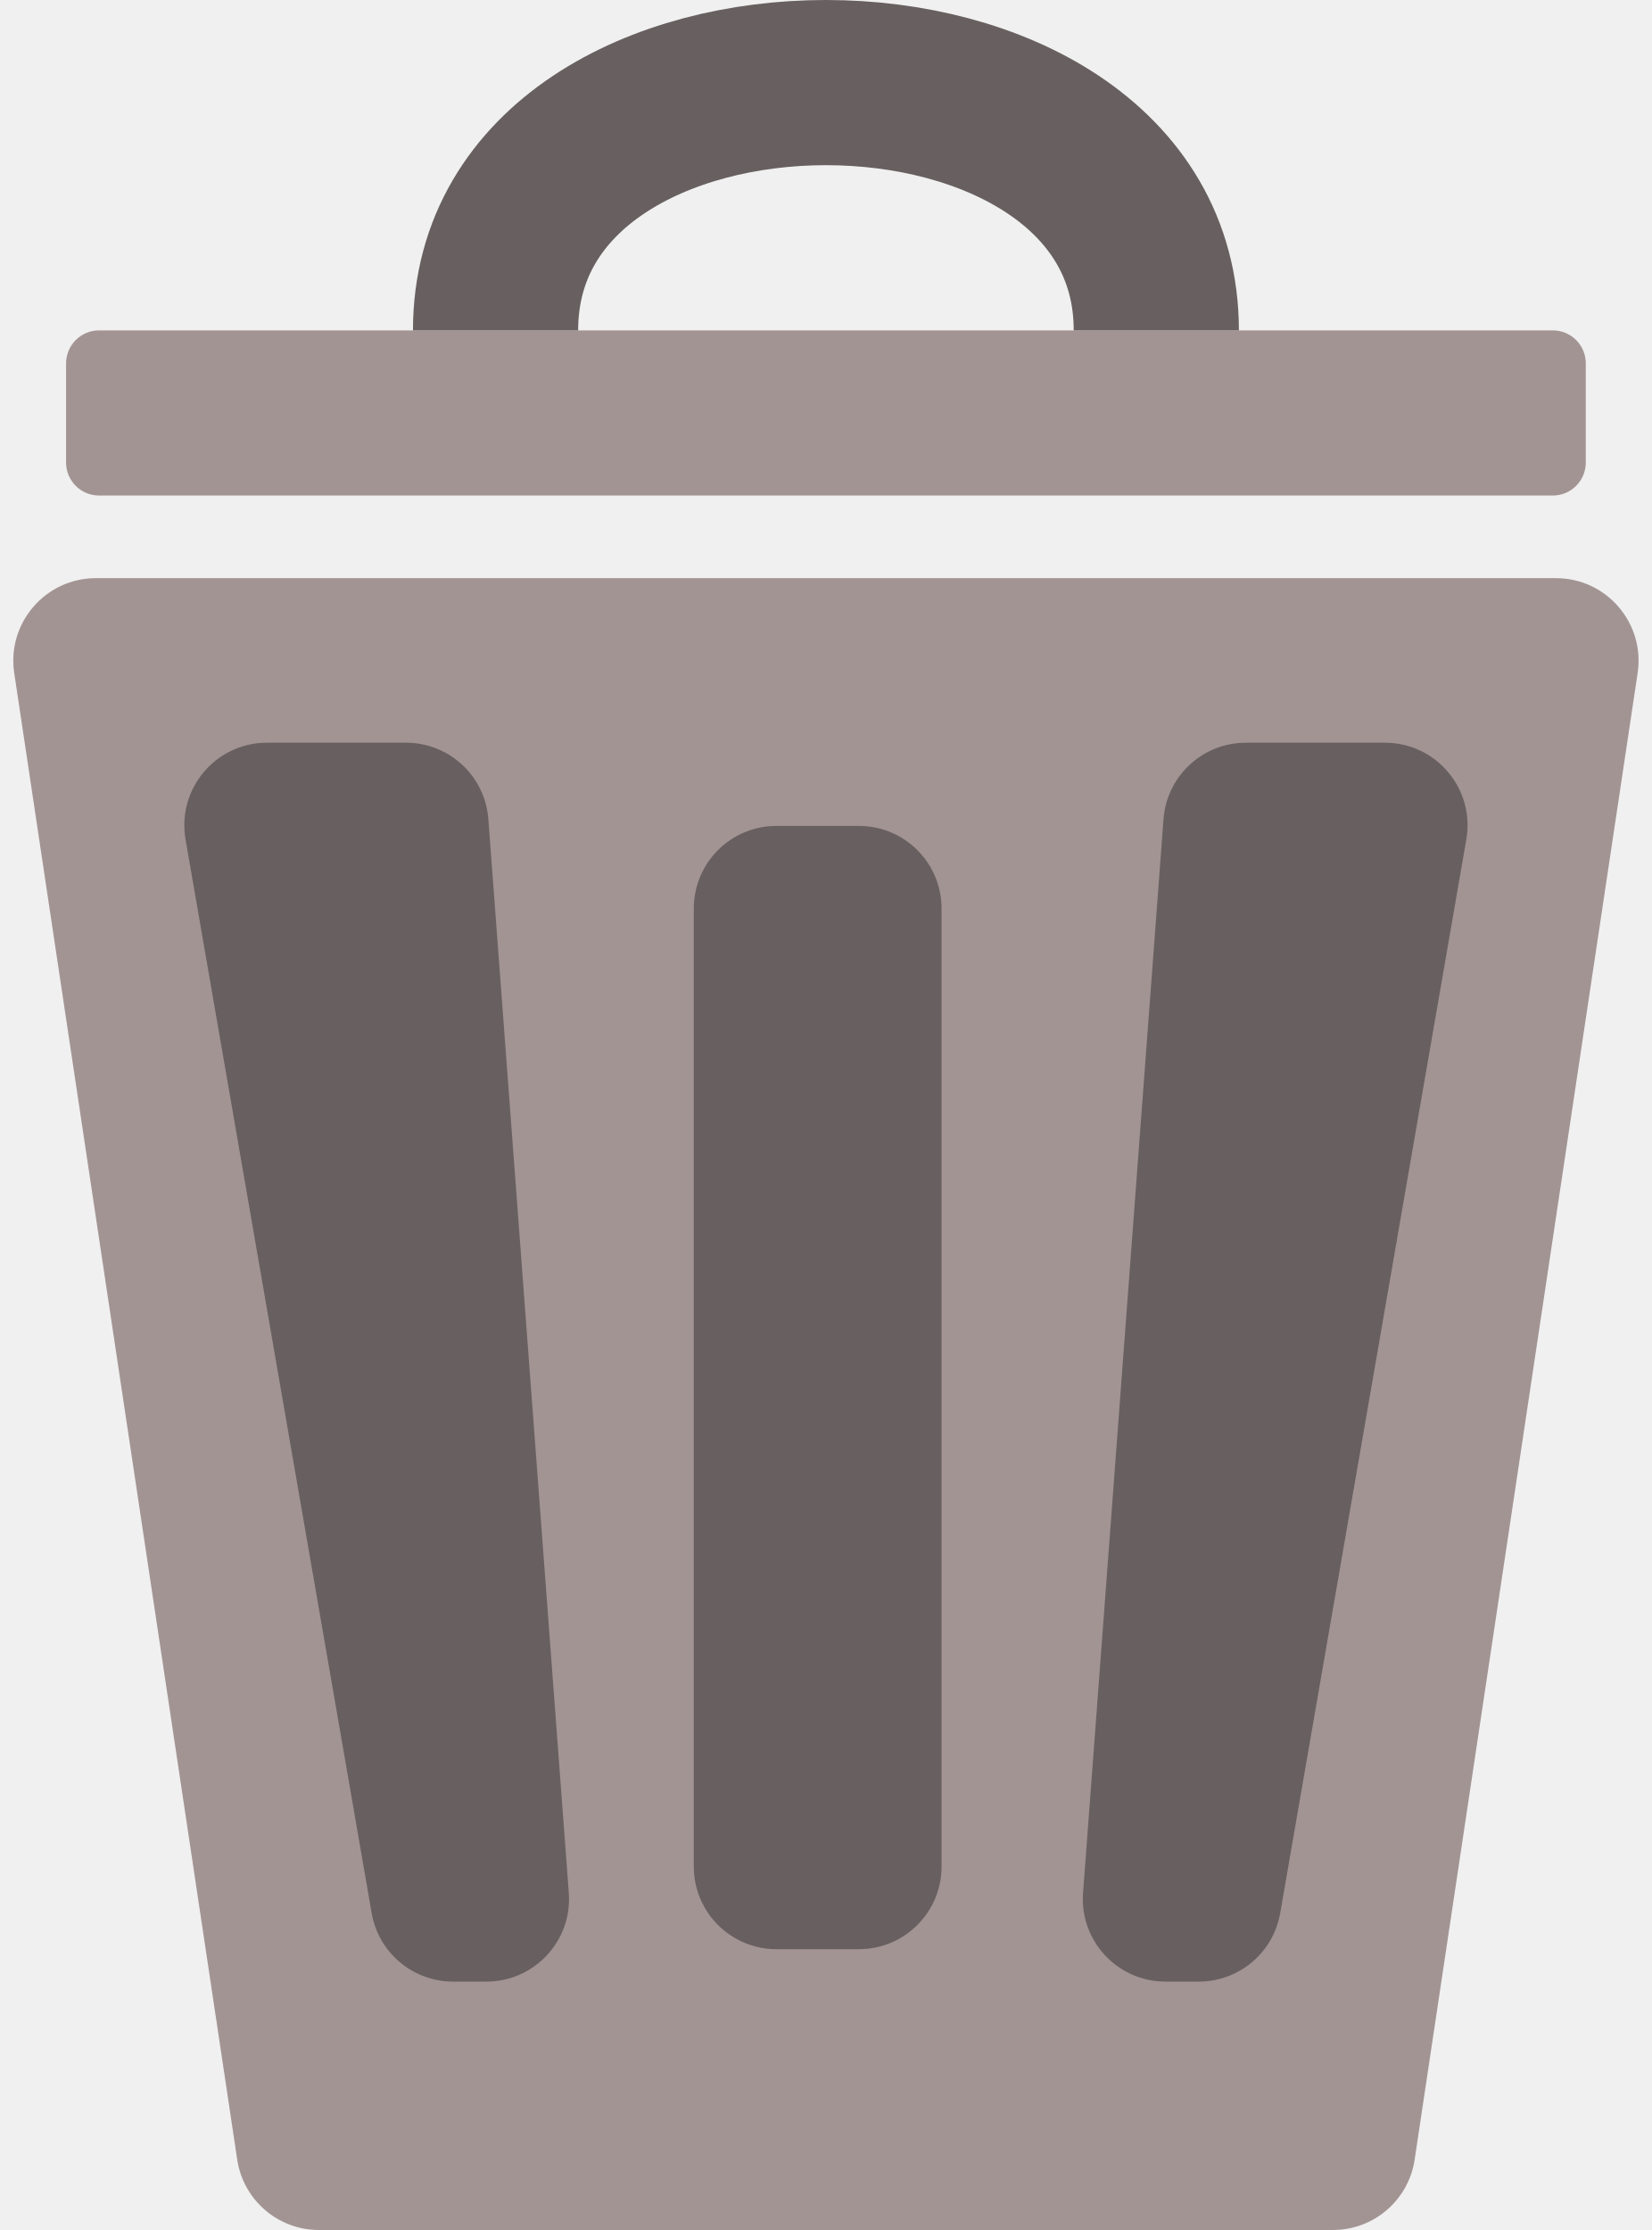
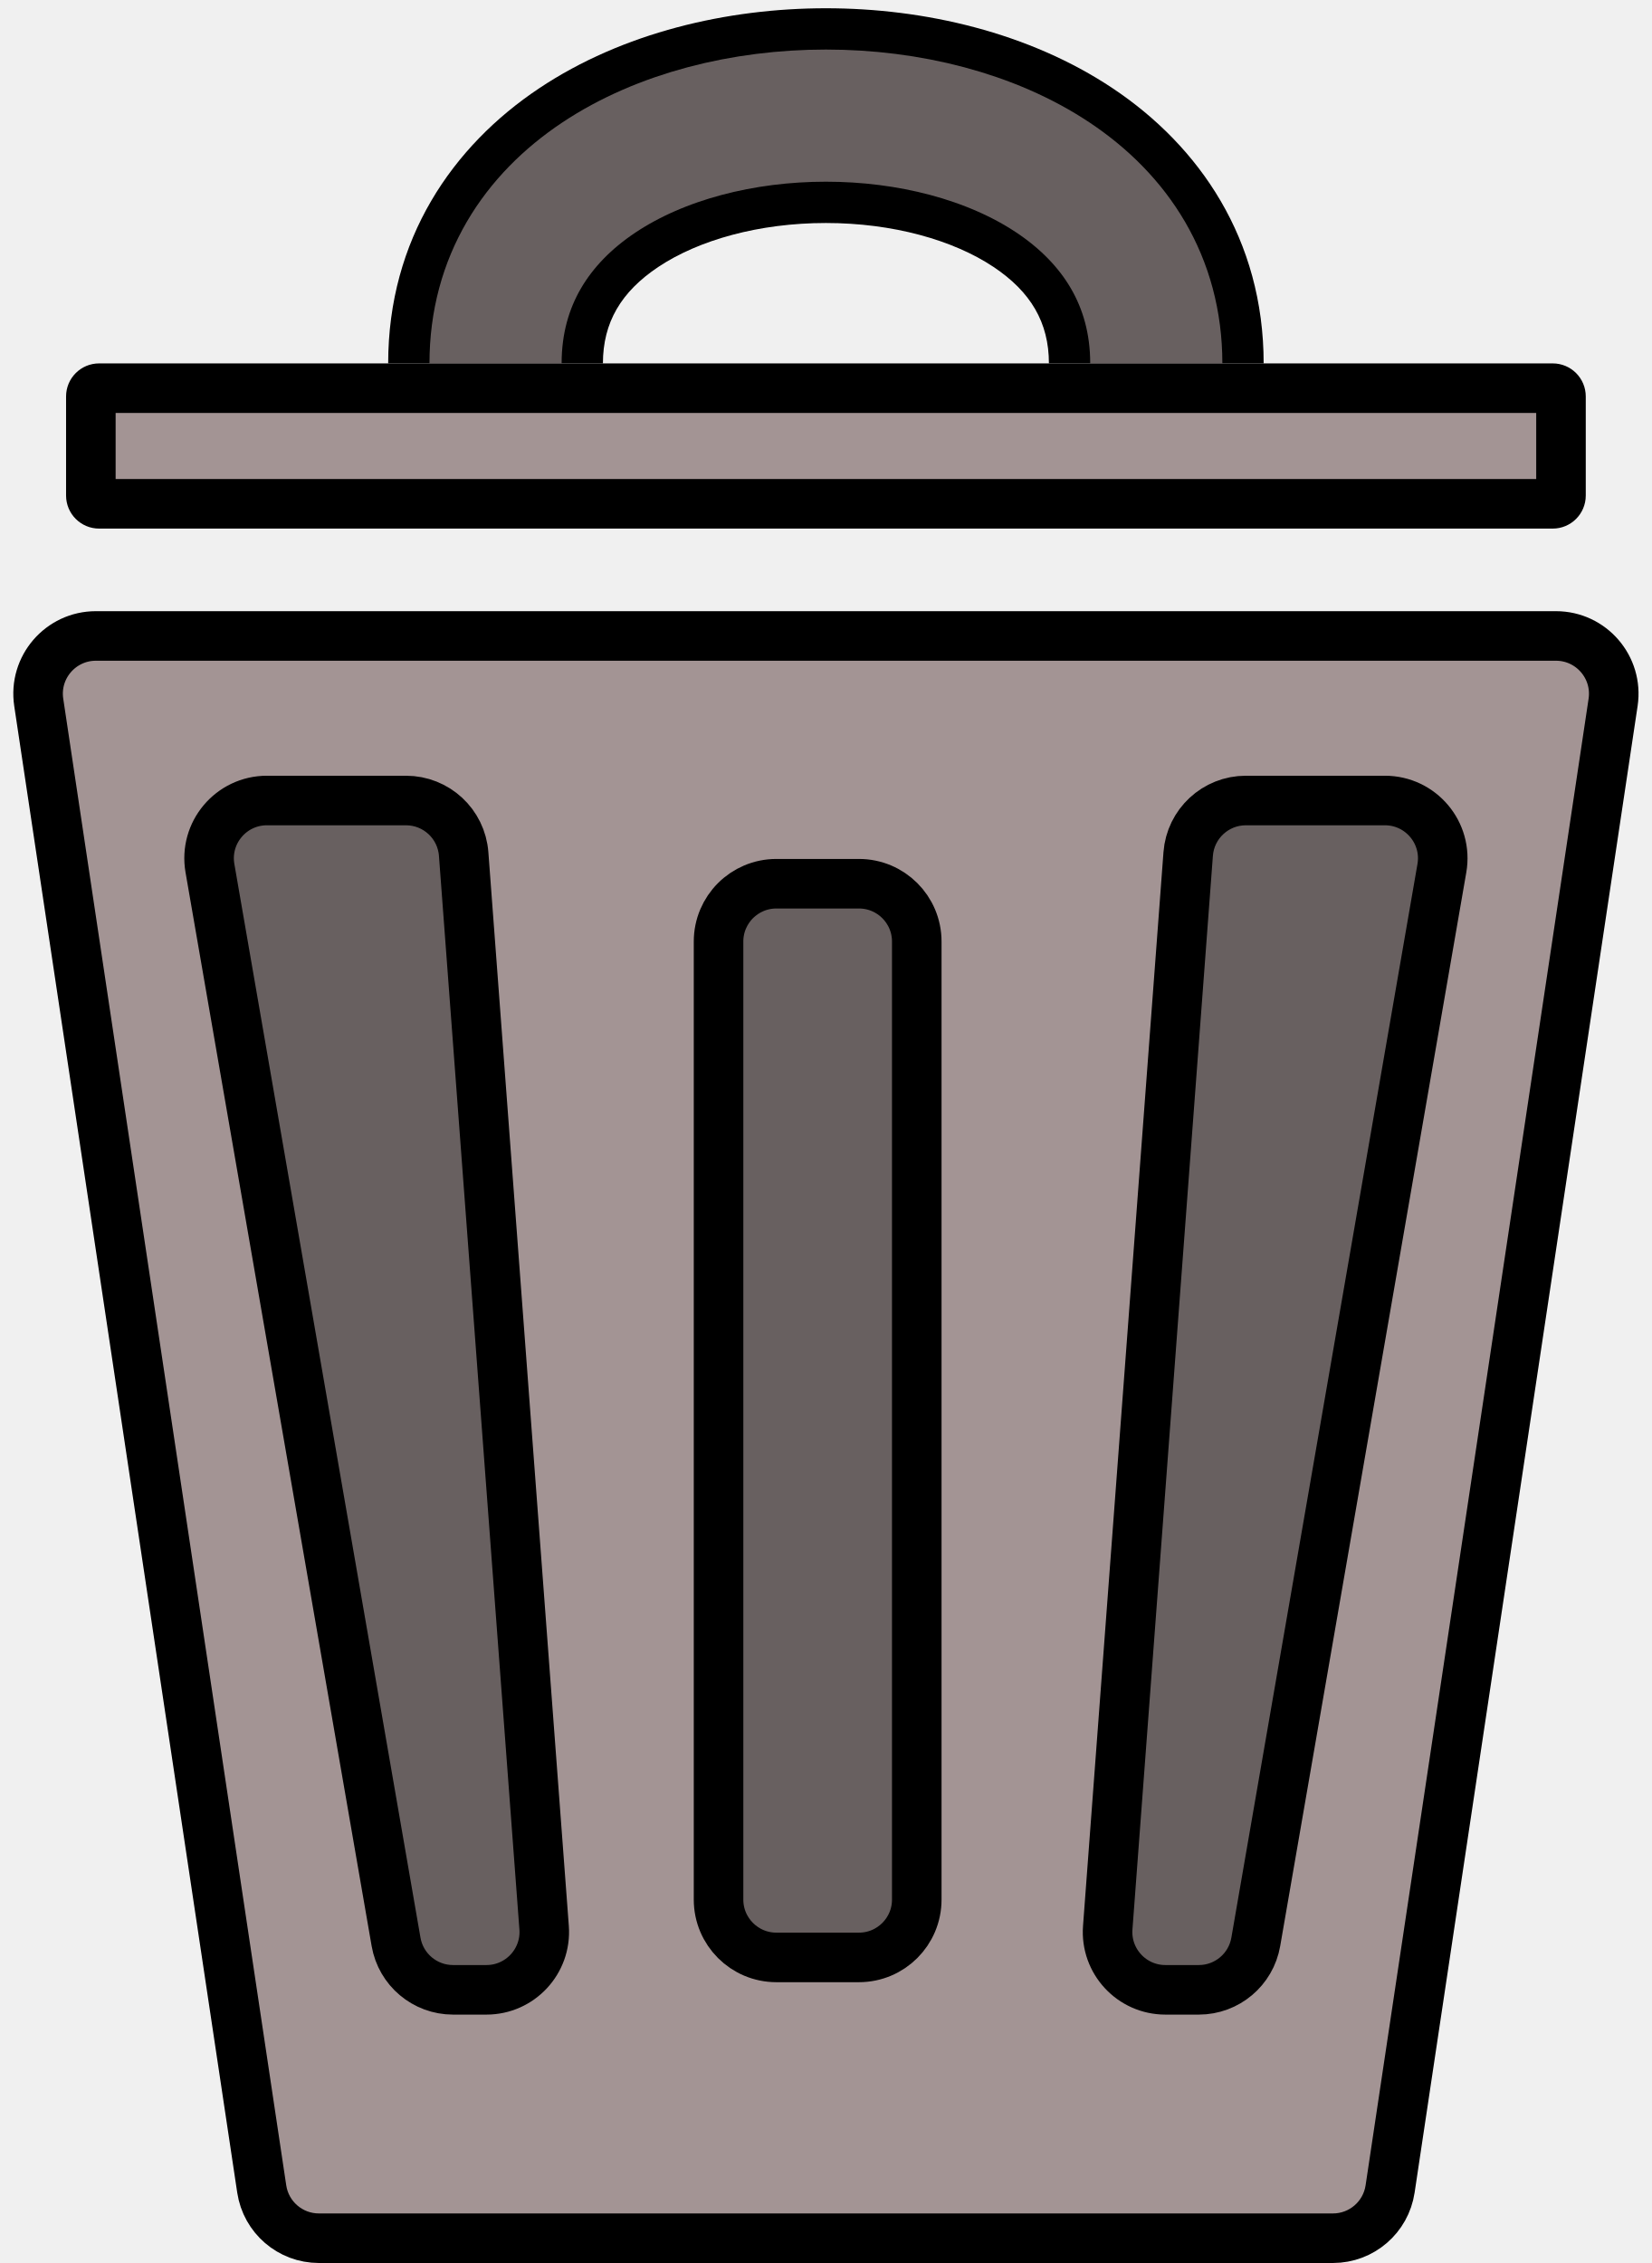
- <svg xmlns="http://www.w3.org/2000/svg" width="100" height="135" viewBox="0 0 100 135" fill="none">
-   <path d="M0.861 40.742C0.408 37.719 2.749 35 5.806 35H94.194C97.251 35 99.592 37.719 99.139 40.742L85.639 130.742C85.272 133.189 83.169 135 80.694 135H19.306C16.831 135 14.728 133.189 14.361 130.742L0.861 40.742Z" fill="#A39494" />
-   <path d="M11.232 50.816C10.703 47.758 13.056 44.962 16.159 44.962L24.578 44.962C27.195 44.962 29.369 46.979 29.564 49.588L34.435 114.588C34.653 117.488 32.358 119.962 29.449 119.962L27.426 119.962C24.994 119.962 22.914 118.212 22.499 115.816L11.232 50.816Z" fill="#686060" />
-   <path d="M88.768 50.816C89.297 47.758 86.944 44.962 83.841 44.962L75.422 44.962C72.805 44.962 70.631 46.979 70.436 49.588L65.565 114.588C65.347 117.488 67.642 119.962 70.551 119.962L72.574 119.962C75.006 119.962 77.086 118.212 77.501 115.816L88.768 50.816Z" fill="#686060" />
-   <rect x="42" y="50" width="15" height="68" rx="5" fill="#686060" />
-   <rect x="4" y="20" width="92" height="10" rx="2" fill="#A39494" />
-   <path d="M30 20C30 -3.38351e-06 70 1.48632e-06 70 20" stroke="#686060" stroke-width="10" />
+ <svg xmlns="http://www.w3.org/2000/svg" width="100" height="137" viewBox="0 0 100 137" fill="none">
+   <path fill-rule="evenodd" clip-rule="evenodd" d="M39.856 16.158C37.604 17.66 36.5 19.521 36.5 22L23.5 22C23.5 14.479 27.396 8.84 32.645 5.342C37.7 1.971 44.036 0.5 50 0.5C55.964 0.5 62.3 1.971 67.356 5.342C72.604 8.84 76.5 14.479 76.5 22H63.5C63.5 19.521 62.396 17.66 60.144 16.158C57.7 14.529 54.036 13.5 50 13.5C45.964 13.5 42.3 14.529 39.856 16.158Z" fill="black" />
+   <path d="M5.806 38.5H94.194C96.334 38.5 97.973 40.403 97.655 42.519L84.155 132.519C83.898 134.233 82.427 135.5 80.694 135.5H19.306C17.573 135.5 16.102 134.233 15.845 132.519L2.345 42.519C2.027 40.403 3.666 38.5 5.806 38.5Z" fill="#A39494" stroke="black" stroke-width="3" />
+   <path d="M16.159 48.462L24.578 48.462C26.41 48.462 27.932 49.874 28.069 51.7L32.94 116.7C33.092 118.73 31.485 120.462 29.449 120.462L27.426 120.462C25.723 120.462 24.268 119.237 23.977 117.559L12.71 52.559C12.339 50.419 13.987 48.462 16.159 48.462Z" fill="#686060" stroke="black" stroke-width="3" />
+   <path d="M83.841 48.462L75.422 48.462C73.59 48.462 72.068 49.874 71.931 51.7L67.061 116.7C66.908 118.73 68.515 120.462 70.551 120.462L72.574 120.462C74.277 120.462 75.732 119.237 76.023 117.559L87.29 52.559C87.66 50.419 86.013 48.462 83.841 48.462Z" fill="#686060" stroke="black" stroke-width="3" />
+   <rect x="43.5" y="53.5" width="12" height="65" rx="3.5" fill="#686060" stroke="black" stroke-width="3" />
+   <mask id="path-6-inside-1_2_20" fill="white">
+     <rect x="4" y="22" width="92" height="10" rx="2" />
+   </mask>
+   <rect x="4" y="22" width="92" height="10" rx="2" fill="#A39494" stroke="black" stroke-width="6" mask="url(#path-6-inside-1_2_20)" />
+   <path d="M30 22C30 2 70 2 70 22" stroke="#686060" stroke-width="8" />
</svg>
